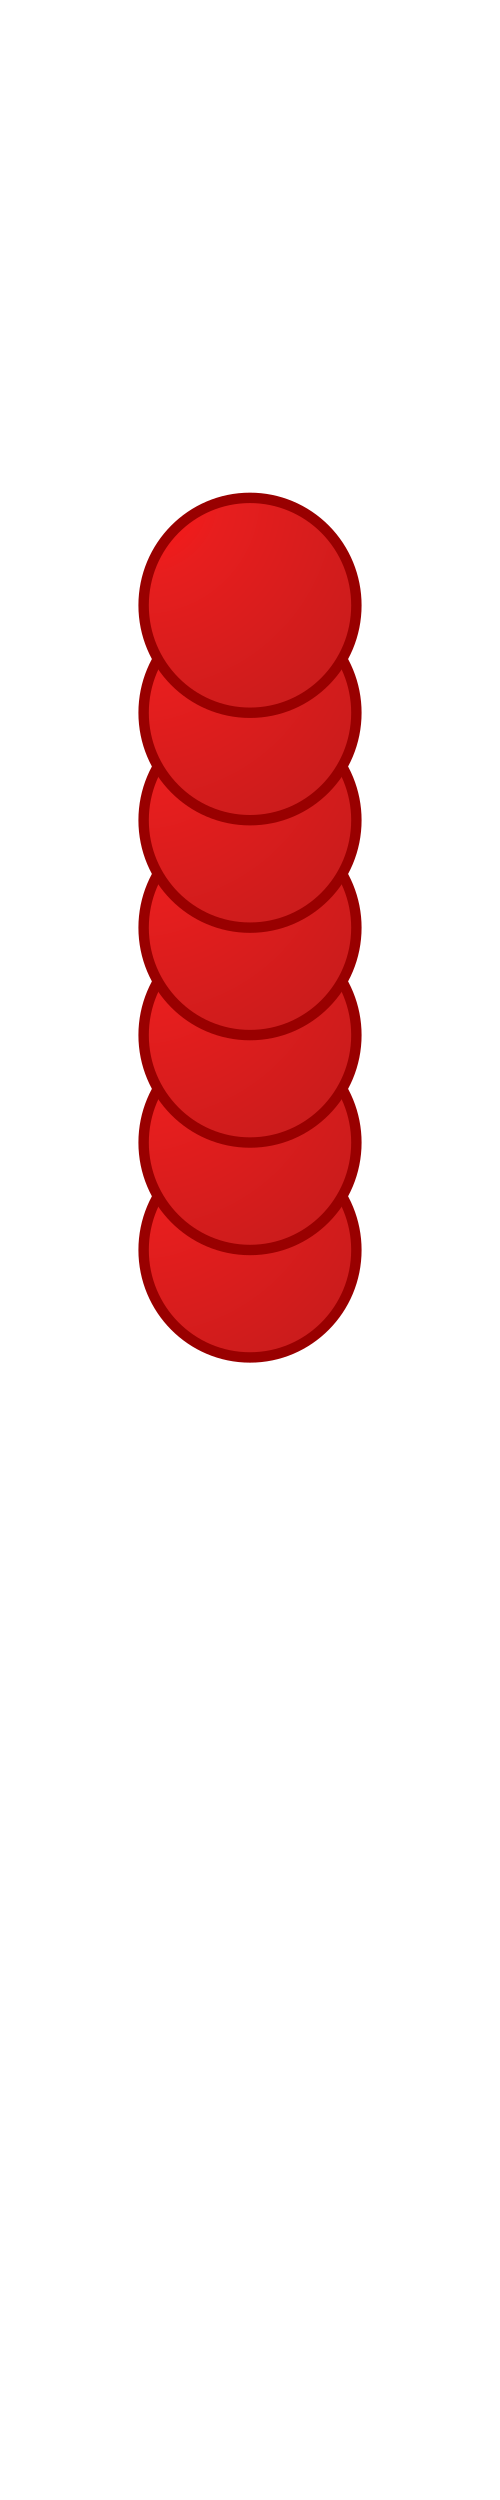
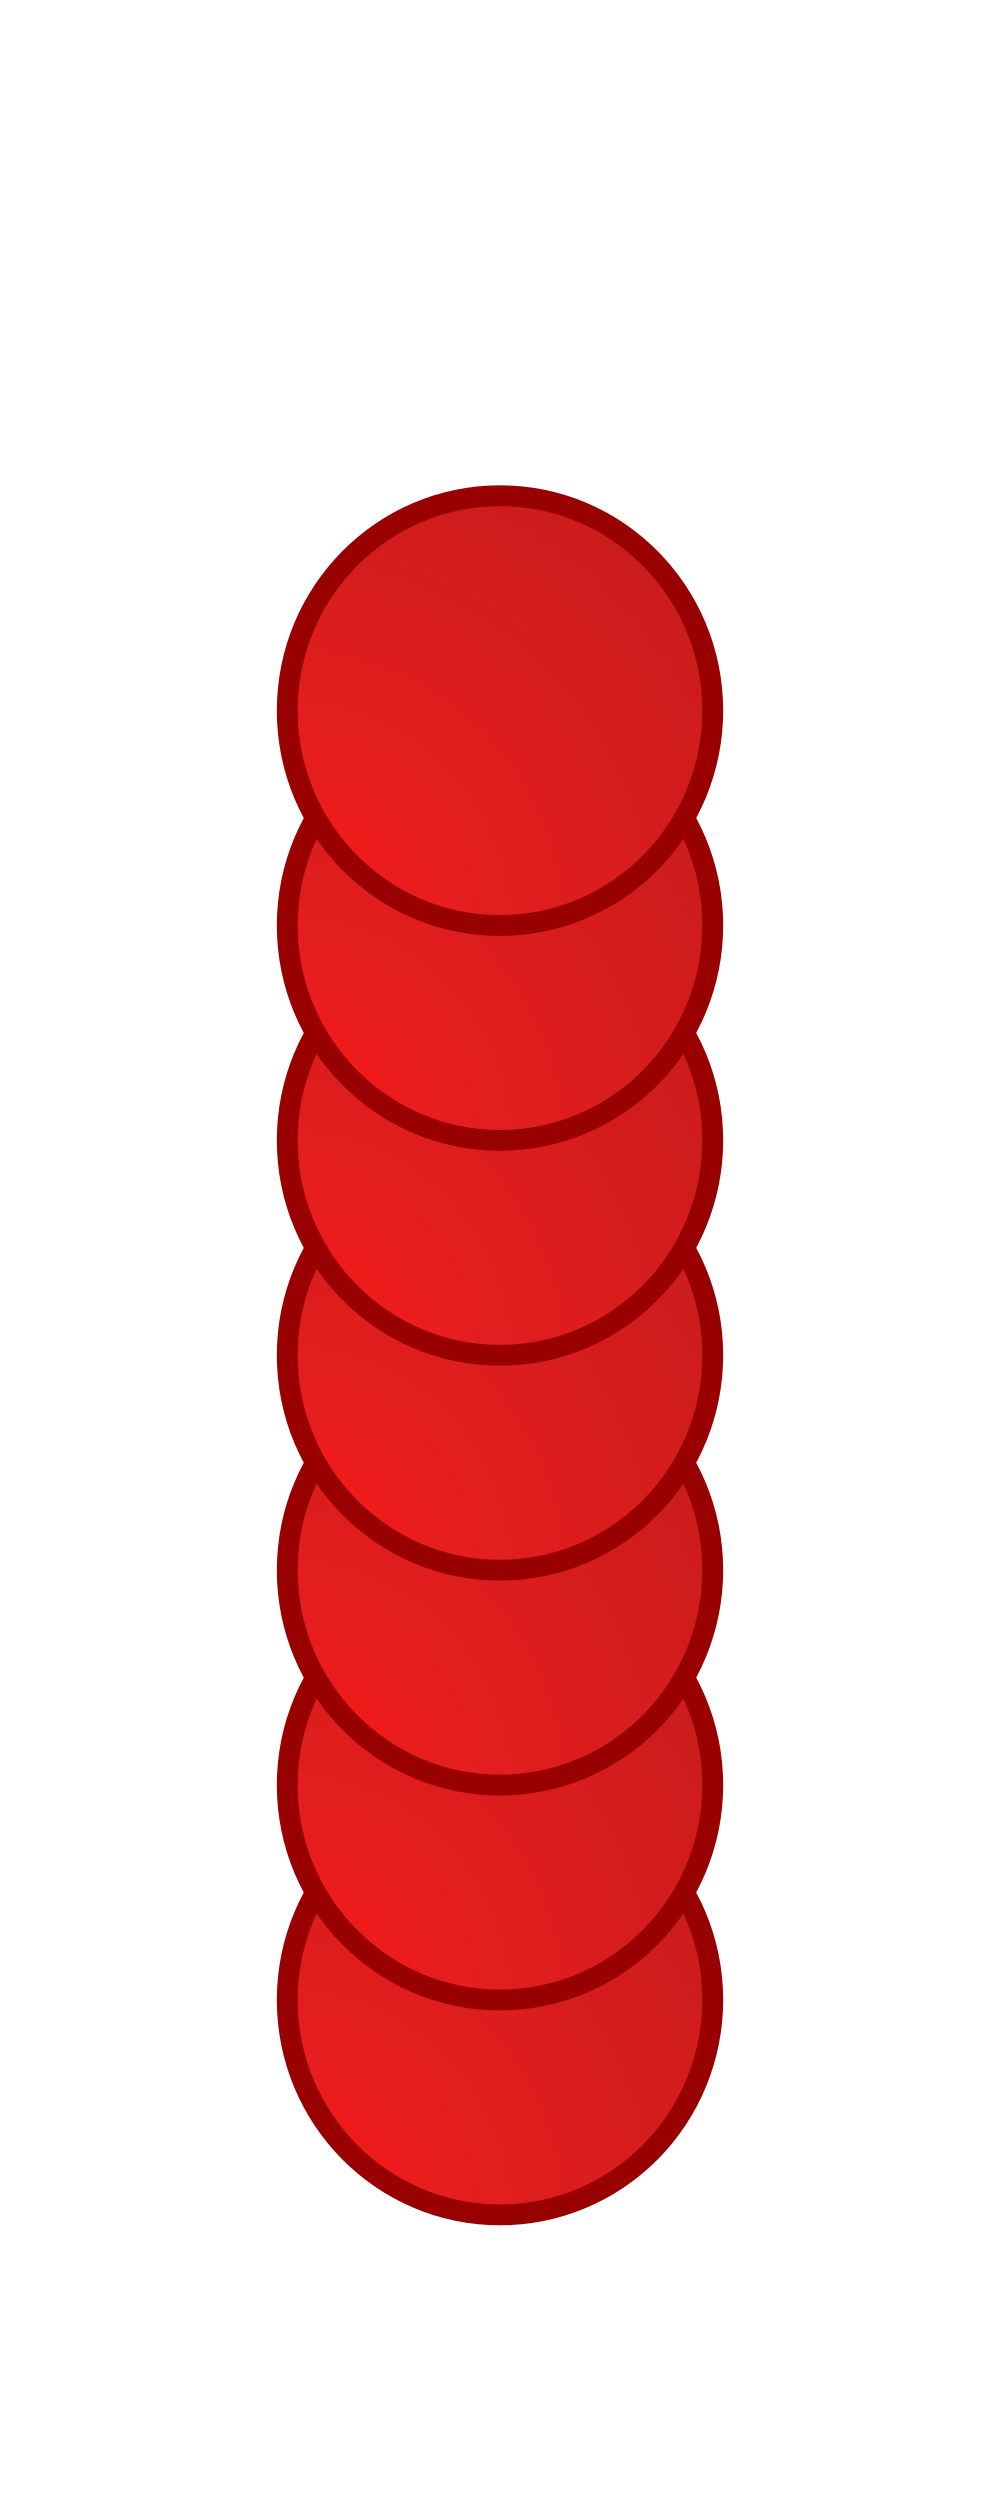
- <svg xmlns="http://www.w3.org/2000/svg" version="1.1" viewBox="0.0 0.0 96.0 480.0" fill="none" stroke="none" stroke-linecap="square" stroke-miterlimit="10">
+ <svg xmlns="http://www.w3.org/2000/svg" version="1.1" viewBox="0.0 0.0 96.0 240.0" fill="none" stroke="none" stroke-linecap="square" stroke-miterlimit="10">
  <clipPath id="p.0">
-     <path d="m0 0l96.0 0l0 480.0l-96.0 0l0 -480.0z" clip-rule="nonzero" />
+     <path d="m0 0l96.0 0l0 240.0l-96.0 0l0 -240.0z" clip-rule="nonzero" />
  </clipPath>
  <g clip-path="url(#p.0)">
-     <path fill="#000000" fill-opacity="0.0" d="m0 0l96.0 0l0 480.0l-96.0 0z" fill-rule="evenodd" />
+     <path fill="#000000" fill-opacity="0.0" d="m0 0l96.0 0l0 240.0l-96.0 0z" fill-rule="evenodd" />
    <defs>
-       <radialGradient id="p.1" gradientUnits="userSpaceOnUse" gradientTransform="matrix(7.619805 0.0 0.0 7.619805 0.0 0.0)" spreadMethod="pad" cx="3.619" cy="28.789" fx="3.619" fy="28.789" r="7.62">
+       <radialGradient id="p.1" gradientUnits="userSpaceOnUse" gradientTransform="matrix(7.619805 0.0 0.0 -7.619805 0.0 0.0)" spreadMethod="pad" cx="3.619" cy="-27.905" fx="3.619" fy="-27.905" r="7.62">
        <stop offset="0.0" stop-color="#ff1515" />
        <stop offset="0.26" stop-color="#e71e1e" />
        <stop offset="1.0" stop-color="#c31b1b" />
      </radialGradient>
    </defs>
-     <path fill="url(#p.1)" d="m27.575 240l0 0c0 -11.394 9.145 -20.63 20.425 -20.63l0 0c5.417 0 10.612 2.174 14.443 6.042c3.83 3.869 5.982 9.116 5.982 14.588l0 0c0 11.394 -9.145 20.63 -20.425 20.63l0 0c-11.281 0 -20.425 -9.236 -20.425 -20.63z" fill-rule="evenodd" />
-     <path stroke="#990000" stroke-width="2.0" stroke-linejoin="round" stroke-linecap="butt" d="m27.575 240l0 0c0 -11.394 9.145 -20.63 20.425 -20.63l0 0c5.417 0 10.612 2.174 14.443 6.042c3.83 3.869 5.982 9.116 5.982 14.588l0 0c0 11.394 -9.145 20.63 -20.425 20.63l0 0c-11.281 0 -20.425 -9.236 -20.425 -20.63z" fill-rule="evenodd" />
+     <path fill="url(#p.1)" d="m27.575 192l0 0c0 11.394 9.145 20.63 20.425 20.63l0 0c5.417 0 10.612 -2.174 14.443 -6.042c3.83 -3.869 5.982 -9.116 5.982 -14.588l0 0c0 -11.394 -9.145 -20.63 -20.425 -20.63l0 0c-11.281 0 -20.425 9.236 -20.425 20.63z" fill-rule="evenodd" />
+     <path stroke="#990000" stroke-width="2.0" stroke-linejoin="round" stroke-linecap="butt" d="m27.575 192l0 0c0 11.394 9.145 20.63 20.425 20.63l0 0c5.417 0 10.612 -2.174 14.443 -6.042c3.83 -3.869 5.982 -9.116 5.982 -14.588l0 0c0 -11.394 -9.145 -20.63 -20.425 -20.63l0 0c-11.281 0 -20.425 9.236 -20.425 20.63z" fill-rule="evenodd" />
    <defs>
-       <radialGradient id="p.2" gradientUnits="userSpaceOnUse" gradientTransform="matrix(14.4325 0.0 0.0 14.4325 0.0 0.0)" spreadMethod="pad" cx="11.509" cy="21.838" fx="11.509" fy="21.838" r="14.432">
-         <stop offset="0.0" stop-color="#4545de" />
-         <stop offset="0.26" stop-color="#4f4fd9" />
-         <stop offset="1.0" stop-color="#5a5ab5" />
-       </radialGradient>
-     </defs>
-     <path fill="url(#p.2)" d="m166.1 417.301l0 0c0 -56.403 9.145 -102.126 20.425 -102.126l0 0c5.417 0 10.612 10.76 14.443 29.912c3.83 19.152 5.982 45.128 5.982 72.214l0 0c0 56.403 -9.145 102.126 -20.425 102.126l0 0c-5.417 0 -10.612 -10.76 -14.443 -29.912c-3.83 -19.152 -5.982 -45.128 -5.982 -72.214z" fill-rule="evenodd" />
-     <path stroke="#4e4e89" stroke-width="2.0" stroke-linejoin="round" stroke-linecap="butt" d="m166.1 417.301l0 0c0 -56.403 9.145 -102.126 20.425 -102.126l0 0c5.417 0 10.612 10.76 14.443 29.912c3.83 19.152 5.982 45.128 5.982 72.214l0 0c0 56.403 -9.145 102.126 -20.425 102.126l0 0c-5.417 0 -10.612 -10.76 -14.443 -29.912c-3.83 -19.152 -5.982 -45.128 -5.982 -72.214z" fill-rule="evenodd" />
-     <defs>
-       <radialGradient id="p.3" gradientUnits="userSpaceOnUse" gradientTransform="matrix(7.619805 0.0 0.0 7.619805 0.0 0.0)" spreadMethod="pad" cx="3.619" cy="26.082" fx="3.619" fy="26.082" r="7.62">
+       <radialGradient id="p.2" gradientUnits="userSpaceOnUse" gradientTransform="matrix(7.619805 0.0 0.0 -7.619805 0.0 0.0)" spreadMethod="pad" cx="3.619" cy="-25.197" fx="3.619" fy="-25.197" r="7.62">
        <stop offset="0.0" stop-color="#ff1515" />
        <stop offset="0.26" stop-color="#e71e1e" />
        <stop offset="1.0" stop-color="#c31b1b" />
      </radialGradient>
    </defs>
-     <path fill="url(#p.3)" d="m27.575 219.37l0 0c0 -11.394 9.145 -20.63 20.425 -20.63l0 0c5.417 0 10.612 2.174 14.443 6.042c3.83 3.869 5.982 9.116 5.982 14.588l0 0c0 11.394 -9.145 20.63 -20.425 20.63l0 0c-11.281 0 -20.425 -9.236 -20.425 -20.63z" fill-rule="evenodd" />
-     <path stroke="#990000" stroke-width="2.0" stroke-linejoin="round" stroke-linecap="butt" d="m27.575 219.37l0 0c0 -11.394 9.145 -20.63 20.425 -20.63l0 0c5.417 0 10.612 2.174 14.443 6.042c3.83 3.869 5.982 9.116 5.982 14.588l0 0c0 11.394 -9.145 20.63 -20.425 20.63l0 0c-11.281 0 -20.425 -9.236 -20.425 -20.63z" fill-rule="evenodd" />
+     <path fill="url(#p.2)" d="m27.575 171.37l0 0c0 11.394 9.145 20.63 20.425 20.63l0 0c5.417 0 10.612 -2.173 14.443 -6.042c3.83 -3.869 5.982 -9.116 5.982 -14.588l0 0c0 -11.394 -9.145 -20.63 -20.425 -20.63l0 0c-11.281 0 -20.425 9.236 -20.425 20.63z" fill-rule="evenodd" />
+     <path stroke="#990000" stroke-width="2.0" stroke-linejoin="round" stroke-linecap="butt" d="m27.575 171.37l0 0c0 11.394 9.145 20.63 20.425 20.63l0 0c5.417 0 10.612 -2.173 14.443 -6.042c3.83 -3.869 5.982 -9.116 5.982 -14.588l0 0c0 -11.394 -9.145 -20.63 -20.425 -20.63l0 0c-11.281 0 -20.425 9.236 -20.425 20.63z" fill-rule="evenodd" />
    <defs>
-       <radialGradient id="p.4" gradientUnits="userSpaceOnUse" gradientTransform="matrix(7.619805 0.0 0.0 7.619805 0.0 0.0)" spreadMethod="pad" cx="3.619" cy="23.375" fx="3.619" fy="23.375" r="7.62">
+       <radialGradient id="p.3" gradientUnits="userSpaceOnUse" gradientTransform="matrix(7.619805 0.0 0.0 -7.619805 0.0 0.0)" spreadMethod="pad" cx="3.619" cy="-22.49" fx="3.619" fy="-22.49" r="7.62">
        <stop offset="0.0" stop-color="#ff1515" />
        <stop offset="0.26" stop-color="#e71e1e" />
        <stop offset="1.0" stop-color="#c31b1b" />
      </radialGradient>
    </defs>
-     <path fill="url(#p.4)" d="m27.575 198.74l0 0c0 -11.394 9.145 -20.63 20.425 -20.63l0 0c5.417 0 10.612 2.174 14.443 6.042c3.83 3.869 5.982 9.116 5.982 14.588l0 0c0 11.394 -9.145 20.63 -20.425 20.63l0 0c-11.281 0 -20.425 -9.236 -20.425 -20.63z" fill-rule="evenodd" />
-     <path stroke="#990000" stroke-width="2.0" stroke-linejoin="round" stroke-linecap="butt" d="m27.575 198.74l0 0c0 -11.394 9.145 -20.63 20.425 -20.63l0 0c5.417 0 10.612 2.174 14.443 6.042c3.83 3.869 5.982 9.116 5.982 14.588l0 0c0 11.394 -9.145 20.63 -20.425 20.63l0 0c-11.281 0 -20.425 -9.236 -20.425 -20.63z" fill-rule="evenodd" />
+     <path fill="url(#p.3)" d="m27.575 150.74l0 0c0 11.394 9.145 20.63 20.425 20.63l0 0c5.417 0 10.612 -2.174 14.443 -6.042c3.83 -3.869 5.982 -9.116 5.982 -14.588l0 0c0 -11.394 -9.145 -20.63 -20.425 -20.63l0 0c-11.281 0 -20.425 9.236 -20.425 20.63z" fill-rule="evenodd" />
+     <path stroke="#990000" stroke-width="2.0" stroke-linejoin="round" stroke-linecap="butt" d="m27.575 150.74l0 0c0 11.394 9.145 20.63 20.425 20.63l0 0c5.417 0 10.612 -2.174 14.443 -6.042c3.83 -3.869 5.982 -9.116 5.982 -14.588l0 0c0 -11.394 -9.145 -20.63 -20.425 -20.63l0 0c-11.281 0 -20.425 9.236 -20.425 20.63z" fill-rule="evenodd" />
    <defs>
-       <radialGradient id="p.5" gradientUnits="userSpaceOnUse" gradientTransform="matrix(7.619805 0.0 0.0 7.619805 0.0 0.0)" spreadMethod="pad" cx="3.619" cy="20.667" fx="3.619" fy="20.667" r="7.62">
+       <radialGradient id="p.4" gradientUnits="userSpaceOnUse" gradientTransform="matrix(7.619805 0.0 0.0 -7.619805 0.0 0.0)" spreadMethod="pad" cx="3.619" cy="-19.783" fx="3.619" fy="-19.783" r="7.62">
        <stop offset="0.0" stop-color="#ff1515" />
        <stop offset="0.26" stop-color="#e71e1e" />
        <stop offset="1.0" stop-color="#c31b1b" />
      </radialGradient>
    </defs>
-     <path fill="url(#p.5)" d="m27.575 178.11l0 0c0 -11.394 9.145 -20.63 20.425 -20.63l0 0c5.417 0 10.612 2.174 14.443 6.042c3.83 3.869 5.982 9.116 5.982 14.588l0 0c0 11.394 -9.145 20.63 -20.425 20.63l0 0c-11.281 0 -20.425 -9.236 -20.425 -20.63z" fill-rule="evenodd" />
-     <path stroke="#990000" stroke-width="2.0" stroke-linejoin="round" stroke-linecap="butt" d="m27.575 178.11l0 0c0 -11.394 9.145 -20.63 20.425 -20.63l0 0c5.417 0 10.612 2.174 14.443 6.042c3.83 3.869 5.982 9.116 5.982 14.588l0 0c0 11.394 -9.145 20.63 -20.425 20.63l0 0c-11.281 0 -20.425 -9.236 -20.425 -20.63z" fill-rule="evenodd" />
+     <path fill="url(#p.4)" d="m27.575 130.11l0 0c0 11.394 9.145 20.63 20.425 20.63l0 0c5.417 0 10.612 -2.174 14.443 -6.042c3.83 -3.869 5.982 -9.116 5.982 -14.588l0 0c0 -11.394 -9.145 -20.63 -20.425 -20.63l0 0c-11.281 0 -20.425 9.236 -20.425 20.63z" fill-rule="evenodd" />
+     <path stroke="#990000" stroke-width="2.0" stroke-linejoin="round" stroke-linecap="butt" d="m27.575 130.11l0 0c0 11.394 9.145 20.63 20.425 20.63l0 0c5.417 0 10.612 -2.174 14.443 -6.042c3.83 -3.869 5.982 -9.116 5.982 -14.588l0 0c0 -11.394 -9.145 -20.63 -20.425 -20.63l0 0c-11.281 0 -20.425 9.236 -20.425 20.63z" fill-rule="evenodd" />
    <defs>
-       <radialGradient id="p.6" gradientUnits="userSpaceOnUse" gradientTransform="matrix(7.619805 0.0 0.0 7.619805 0.0 0.0)" spreadMethod="pad" cx="3.619" cy="17.96" fx="3.619" fy="17.96" r="7.62">
+       <radialGradient id="p.5" gradientUnits="userSpaceOnUse" gradientTransform="matrix(7.619805 0.0 0.0 -7.619805 0.0 0.0)" spreadMethod="pad" cx="3.619" cy="-17.075" fx="3.619" fy="-17.075" r="7.62">
        <stop offset="0.0" stop-color="#ff1515" />
        <stop offset="0.26" stop-color="#e71e1e" />
        <stop offset="1.0" stop-color="#c31b1b" />
      </radialGradient>
    </defs>
-     <path fill="url(#p.6)" d="m27.575 157.48l0 0c0 -11.394 9.145 -20.63 20.425 -20.63l0 0c5.417 0 10.612 2.174 14.443 6.042c3.83 3.869 5.982 9.116 5.982 14.588l0 0c0 11.394 -9.145 20.63 -20.425 20.63l0 0c-11.281 0 -20.425 -9.236 -20.425 -20.63z" fill-rule="evenodd" />
-     <path stroke="#990000" stroke-width="2.0" stroke-linejoin="round" stroke-linecap="butt" d="m27.575 157.48l0 0c0 -11.394 9.145 -20.63 20.425 -20.63l0 0c5.417 0 10.612 2.174 14.443 6.042c3.83 3.869 5.982 9.116 5.982 14.588l0 0c0 11.394 -9.145 20.63 -20.425 20.63l0 0c-11.281 0 -20.425 -9.236 -20.425 -20.63z" fill-rule="evenodd" />
+     <path fill="url(#p.5)" d="m27.575 109.48l0 0c0 11.394 9.145 20.63 20.425 20.63l0 0c5.417 0 10.612 -2.174 14.443 -6.042c3.83 -3.869 5.982 -9.116 5.982 -14.588l0 0c0 -11.394 -9.145 -20.63 -20.425 -20.63l0 0c-11.281 0 -20.425 9.236 -20.425 20.63z" fill-rule="evenodd" />
+     <path stroke="#990000" stroke-width="2.0" stroke-linejoin="round" stroke-linecap="butt" d="m27.575 109.48l0 0c0 11.394 9.145 20.63 20.425 20.63l0 0c5.417 0 10.612 -2.174 14.443 -6.042c3.83 -3.869 5.982 -9.116 5.982 -14.588l0 0c0 -11.394 -9.145 -20.63 -20.425 -20.63l0 0c-11.281 0 -20.425 9.236 -20.425 20.63z" fill-rule="evenodd" />
    <defs>
-       <radialGradient id="p.7" gradientUnits="userSpaceOnUse" gradientTransform="matrix(7.619805 0.0 0.0 7.619805 0.0 0.0)" spreadMethod="pad" cx="3.619" cy="15.252" fx="3.619" fy="15.252" r="7.62">
+       <radialGradient id="p.6" gradientUnits="userSpaceOnUse" gradientTransform="matrix(7.619805 0.0 0.0 -7.619805 0.0 0.0)" spreadMethod="pad" cx="3.619" cy="-14.368" fx="3.619" fy="-14.368" r="7.62">
        <stop offset="0.0" stop-color="#ff1515" />
        <stop offset="0.26" stop-color="#e71e1e" />
        <stop offset="1.0" stop-color="#c31b1b" />
      </radialGradient>
    </defs>
-     <path fill="url(#p.7)" d="m27.575 136.85l0 0c0 -11.394 9.145 -20.63 20.425 -20.63l0 0c5.417 0 10.612 2.174 14.443 6.042c3.83 3.869 5.982 9.116 5.982 14.588l0 0c0 11.394 -9.145 20.63 -20.425 20.63l0 0c-11.281 0 -20.425 -9.236 -20.425 -20.63z" fill-rule="evenodd" />
-     <path stroke="#990000" stroke-width="2.0" stroke-linejoin="round" stroke-linecap="butt" d="m27.575 136.85l0 0c0 -11.394 9.145 -20.63 20.425 -20.63l0 0c5.417 0 10.612 2.174 14.443 6.042c3.83 3.869 5.982 9.116 5.982 14.588l0 0c0 11.394 -9.145 20.63 -20.425 20.63l0 0c-11.281 0 -20.425 -9.236 -20.425 -20.63z" fill-rule="evenodd" />
+     <path fill="url(#p.6)" d="m27.575 88.85l0 0c0 11.394 9.145 20.63 20.425 20.63l0 0c5.417 0 10.612 -2.174 14.443 -6.042c3.83 -3.869 5.982 -9.116 5.982 -14.588l0 0c0 -11.394 -9.145 -20.63 -20.425 -20.63l0 0c-11.281 0 -20.425 9.236 -20.425 20.63z" fill-rule="evenodd" />
+     <path stroke="#990000" stroke-width="2.0" stroke-linejoin="round" stroke-linecap="butt" d="m27.575 88.85l0 0c0 11.394 9.145 20.63 20.425 20.63l0 0c5.417 0 10.612 -2.174 14.443 -6.042c3.83 -3.869 5.982 -9.116 5.982 -14.588l0 0c0 -11.394 -9.145 -20.63 -20.425 -20.63l0 0c-11.281 0 -20.425 9.236 -20.425 20.63z" fill-rule="evenodd" />
    <defs>
-       <radialGradient id="p.8" gradientUnits="userSpaceOnUse" gradientTransform="matrix(7.619805 0.0 0.0 7.619805 0.0 0.0)" spreadMethod="pad" cx="3.619" cy="12.545" fx="3.619" fy="12.545" r="7.62">
+       <radialGradient id="p.7" gradientUnits="userSpaceOnUse" gradientTransform="matrix(7.619805 0.0 0.0 -7.619805 0.0 0.0)" spreadMethod="pad" cx="3.619" cy="-11.66" fx="3.619" fy="-11.66" r="7.62">
        <stop offset="0.0" stop-color="#ff1515" />
        <stop offset="0.26" stop-color="#e71e1e" />
        <stop offset="1.0" stop-color="#c31b1b" />
      </radialGradient>
    </defs>
-     <path fill="url(#p.8)" d="m27.575 116.22l0 0c0 -11.394 9.145 -20.63 20.425 -20.63l0 0c5.417 0 10.612 2.174 14.443 6.042c3.83 3.869 5.982 9.116 5.982 14.588l0 0c0 11.394 -9.145 20.63 -20.425 20.63l0 0c-11.281 0 -20.425 -9.236 -20.425 -20.63z" fill-rule="evenodd" />
-     <path stroke="#990000" stroke-width="2.0" stroke-linejoin="round" stroke-linecap="butt" d="m27.575 116.22l0 0c0 -11.394 9.145 -20.63 20.425 -20.63l0 0c5.417 0 10.612 2.174 14.443 6.042c3.83 3.869 5.982 9.116 5.982 14.588l0 0c0 11.394 -9.145 20.63 -20.425 20.63l0 0c-11.281 0 -20.425 -9.236 -20.425 -20.63z" fill-rule="evenodd" />
+     <path fill="url(#p.7)" d="m27.575 68.22l0 0c0 11.394 9.145 20.63 20.425 20.63l0 0c5.417 0 10.612 -2.174 14.443 -6.042c3.83 -3.869 5.982 -9.116 5.982 -14.588l0 0c0 -11.394 -9.145 -20.63 -20.425 -20.63l0 0c-11.281 0 -20.425 9.236 -20.425 20.63z" fill-rule="evenodd" />
+     <path stroke="#990000" stroke-width="2.0" stroke-linejoin="round" stroke-linecap="butt" d="m27.575 68.22l0 0c0 11.394 9.145 20.63 20.425 20.63l0 0c5.417 0 10.612 -2.174 14.443 -6.042c3.83 -3.869 5.982 -9.116 5.982 -14.588l0 0c0 -11.394 -9.145 -20.63 -20.425 -20.63l0 0c-11.281 0 -20.425 9.236 -20.425 20.63z" fill-rule="evenodd" />
  </g>
</svg>
